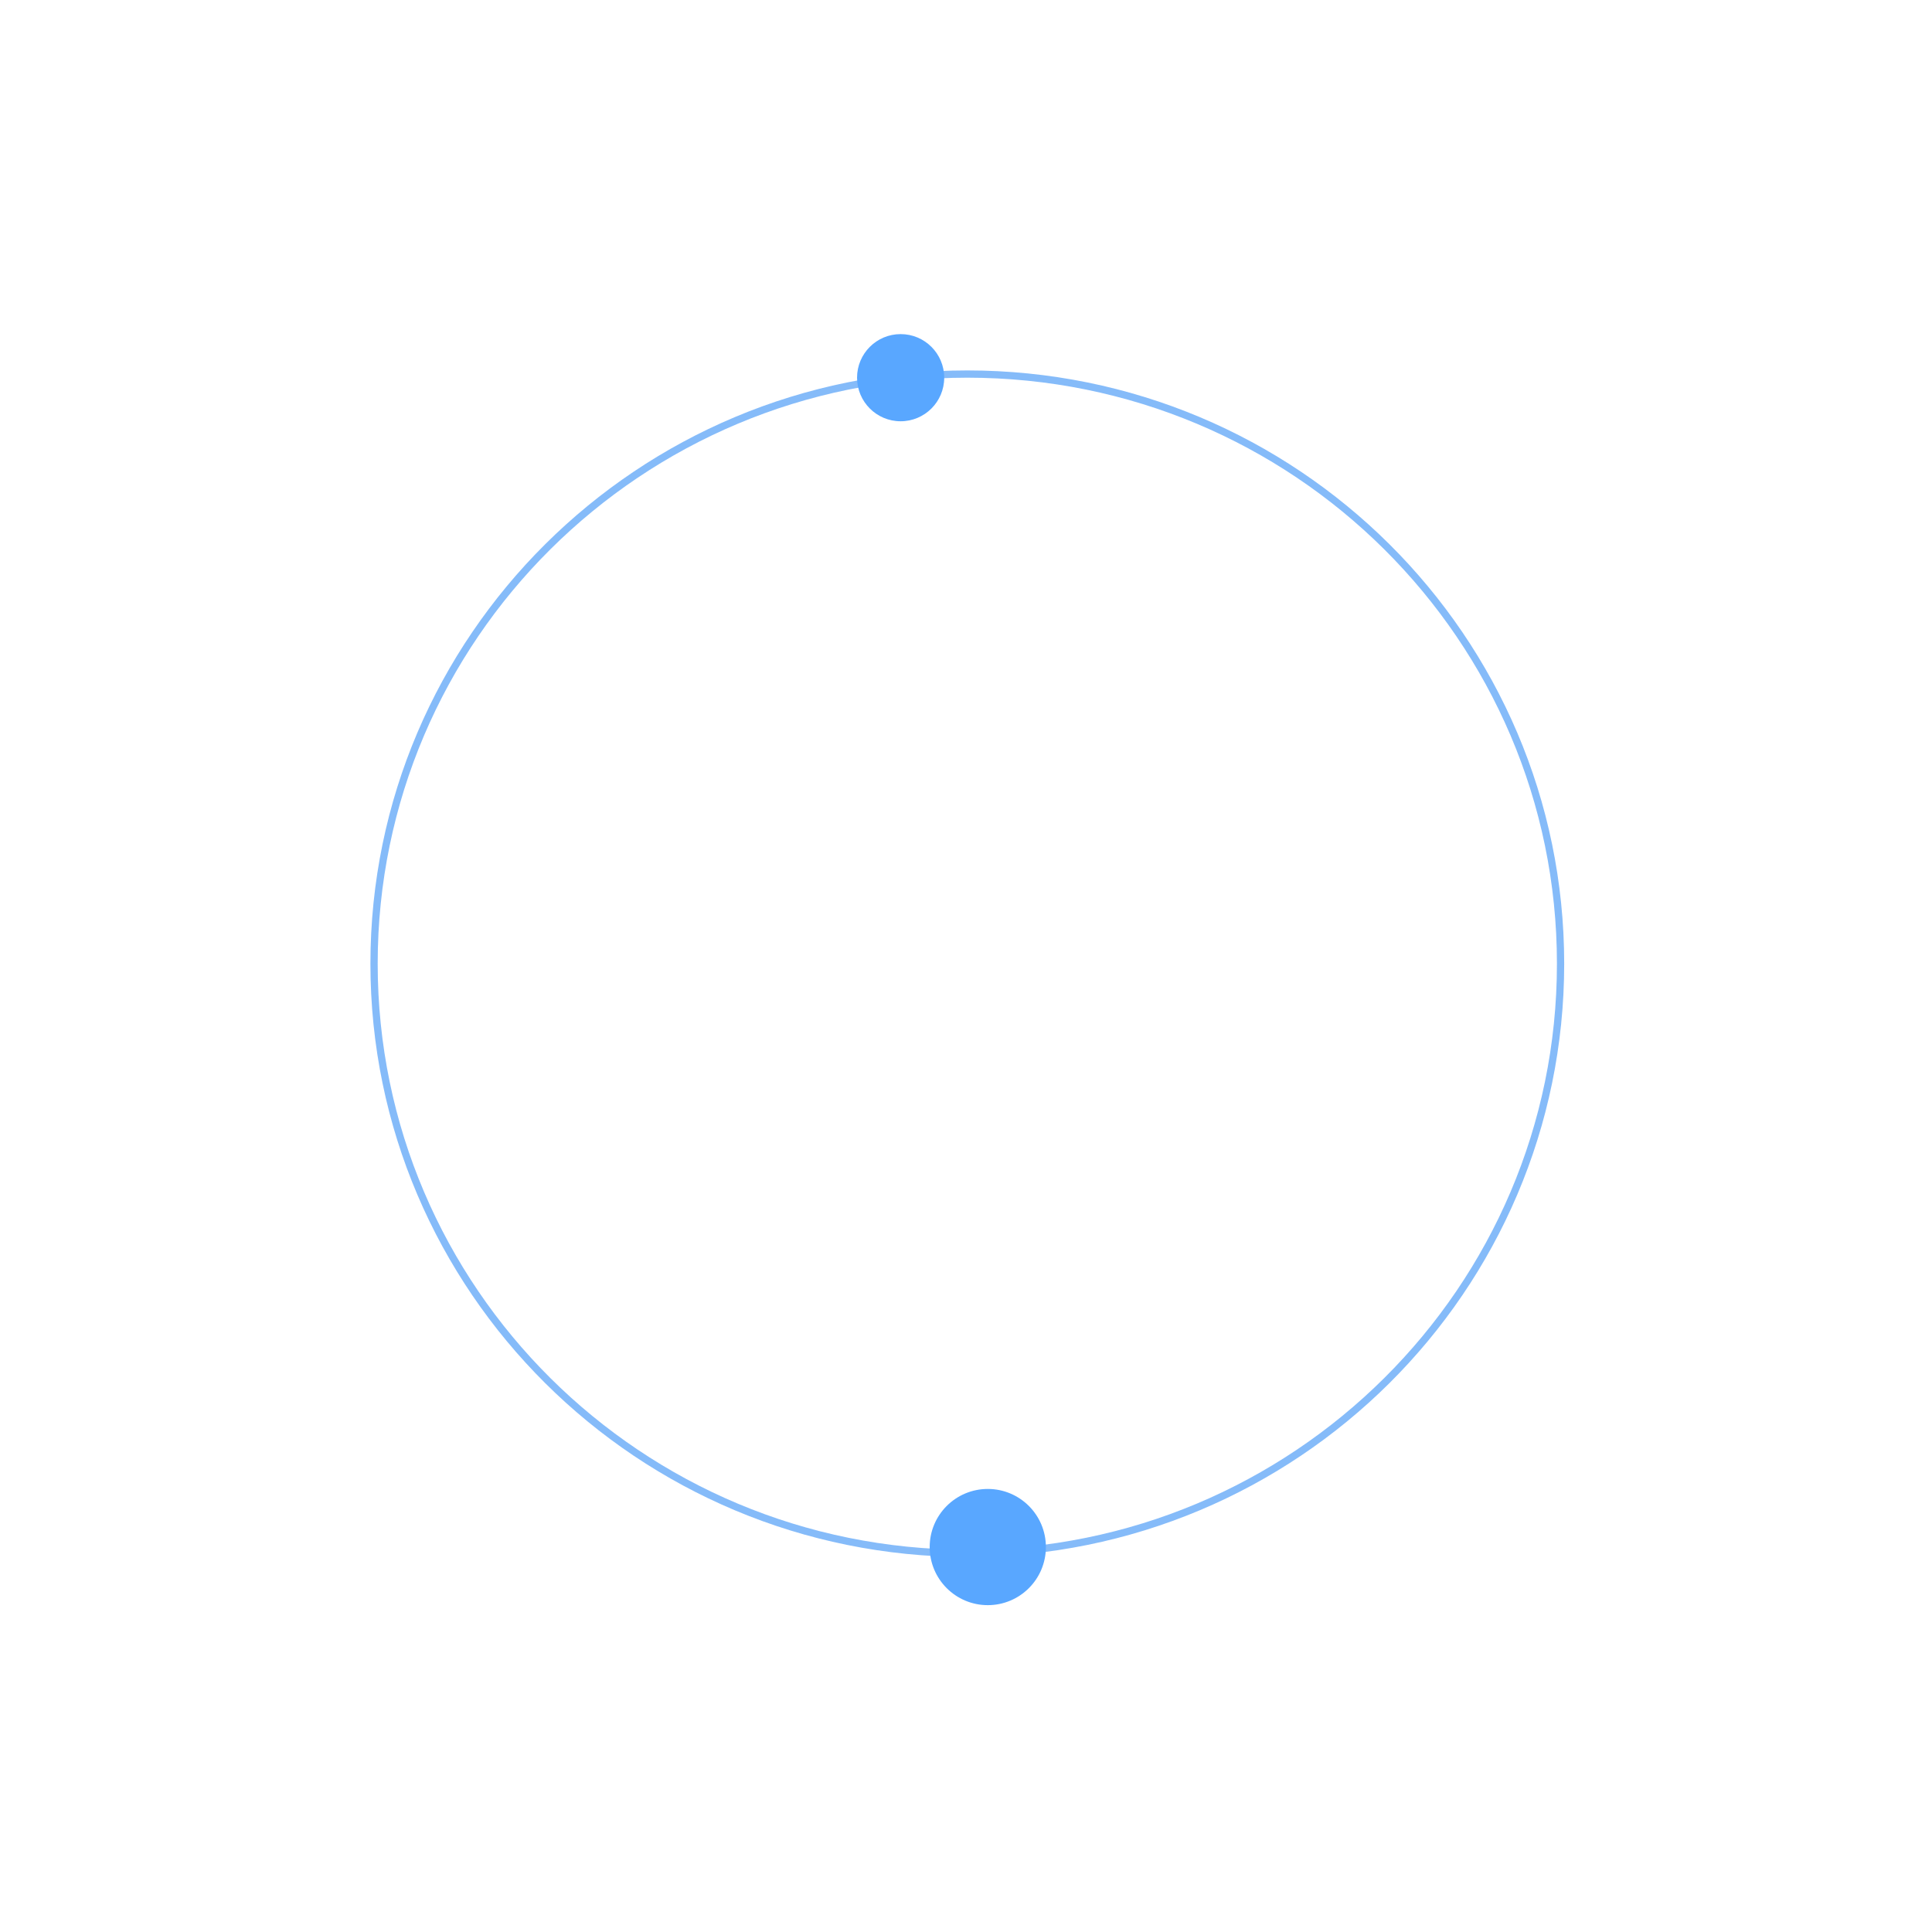
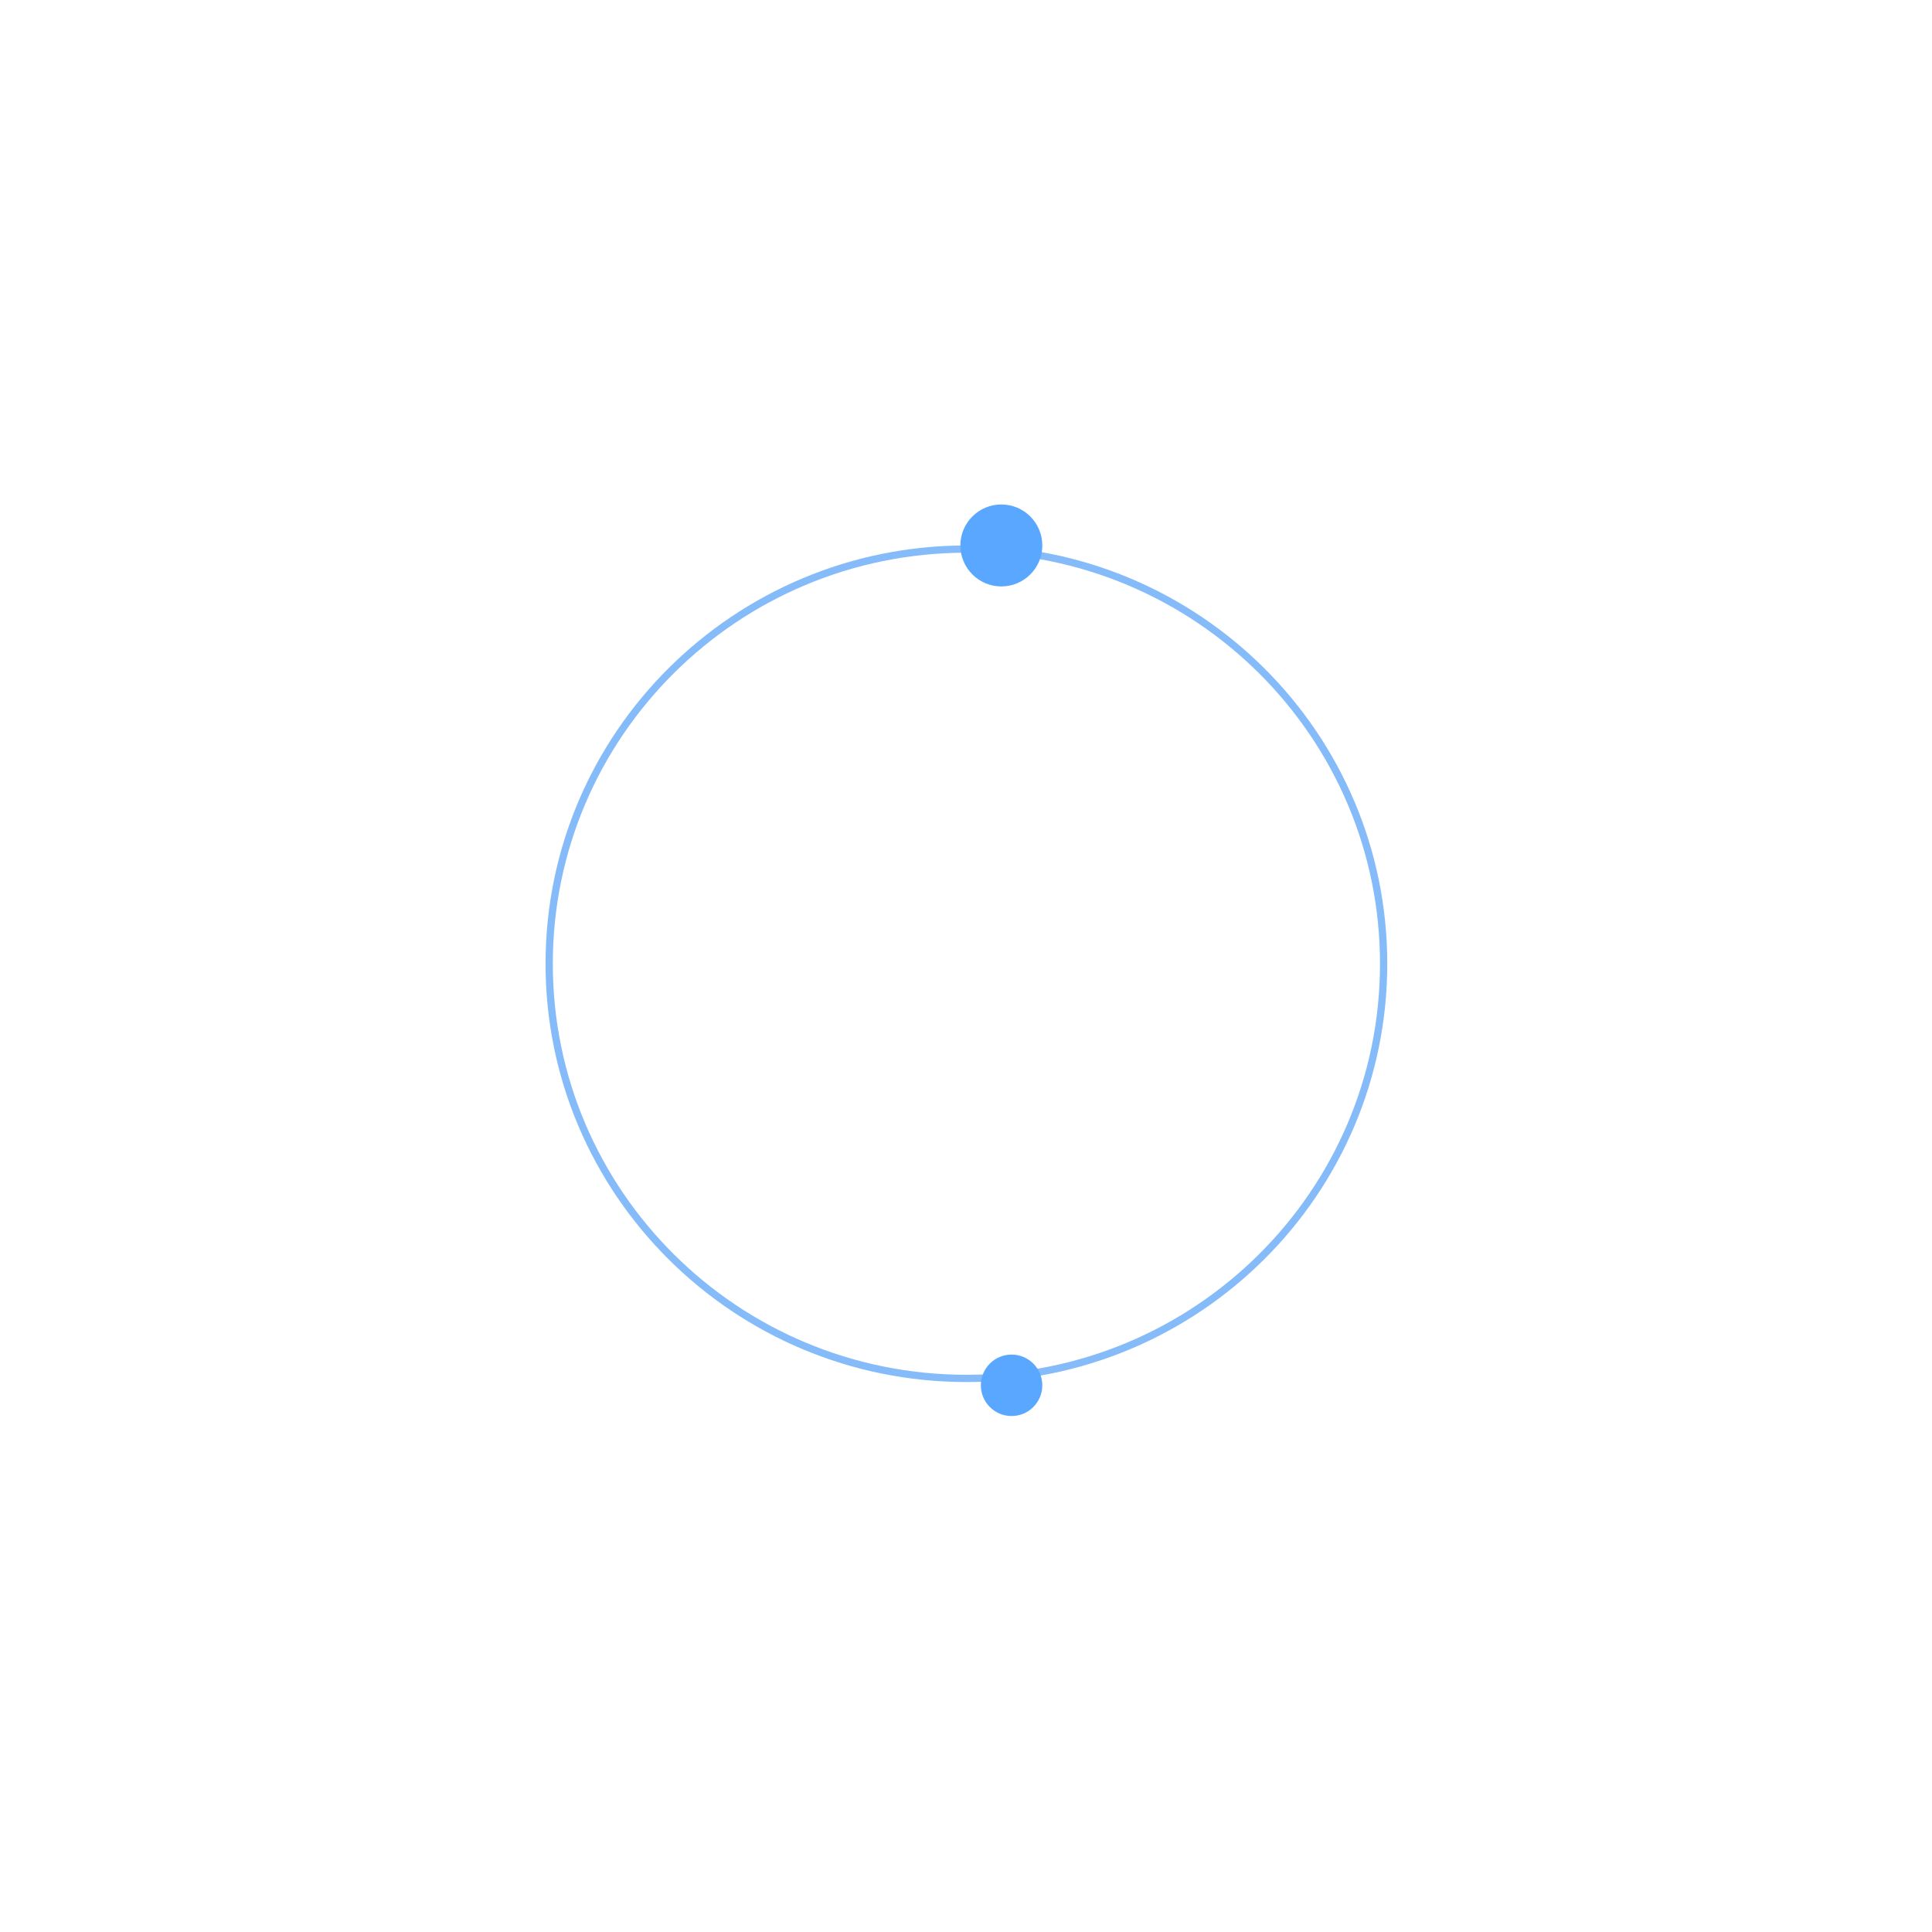
<svg xmlns="http://www.w3.org/2000/svg" width="266" height="266" viewBox="0 0 266 266" fill="none">
-   <path opacity="0.5" d="M133.18 51.5C178.293 51.5 214.86 87.849 214.86 132.682C214.86 177.514 178.293 213.864 133.18 213.864C88.066 213.864 51.5 177.514 51.5 132.682C51.5 87.849 88.067 51.5 133.18 51.5Z" stroke="#0B77F3" />
-   <circle cx="136" cy="213" r="8" fill="#59A7FF" />
-   <circle cx="124" cy="52" r="6" fill="#59A7FF" />
+   <path opacity="0.5" d="M133.056 75.598C164.784 75.598 190.5 101.162 190.5 132.691C190.5 164.219 164.784 189.782 133.056 189.782C101.328 189.782 75.613 164.219 75.612 132.691C75.612 101.162 101.328 75.598 133.056 75.598Z" stroke="#0B77F3" />
+   <circle cx="139.275" cy="190.731" r="4.23" fill="#59A7FF" />
+   <circle cx="137.865" cy="75.098" r="5.641" fill="#59A7FF" />
</svg>
